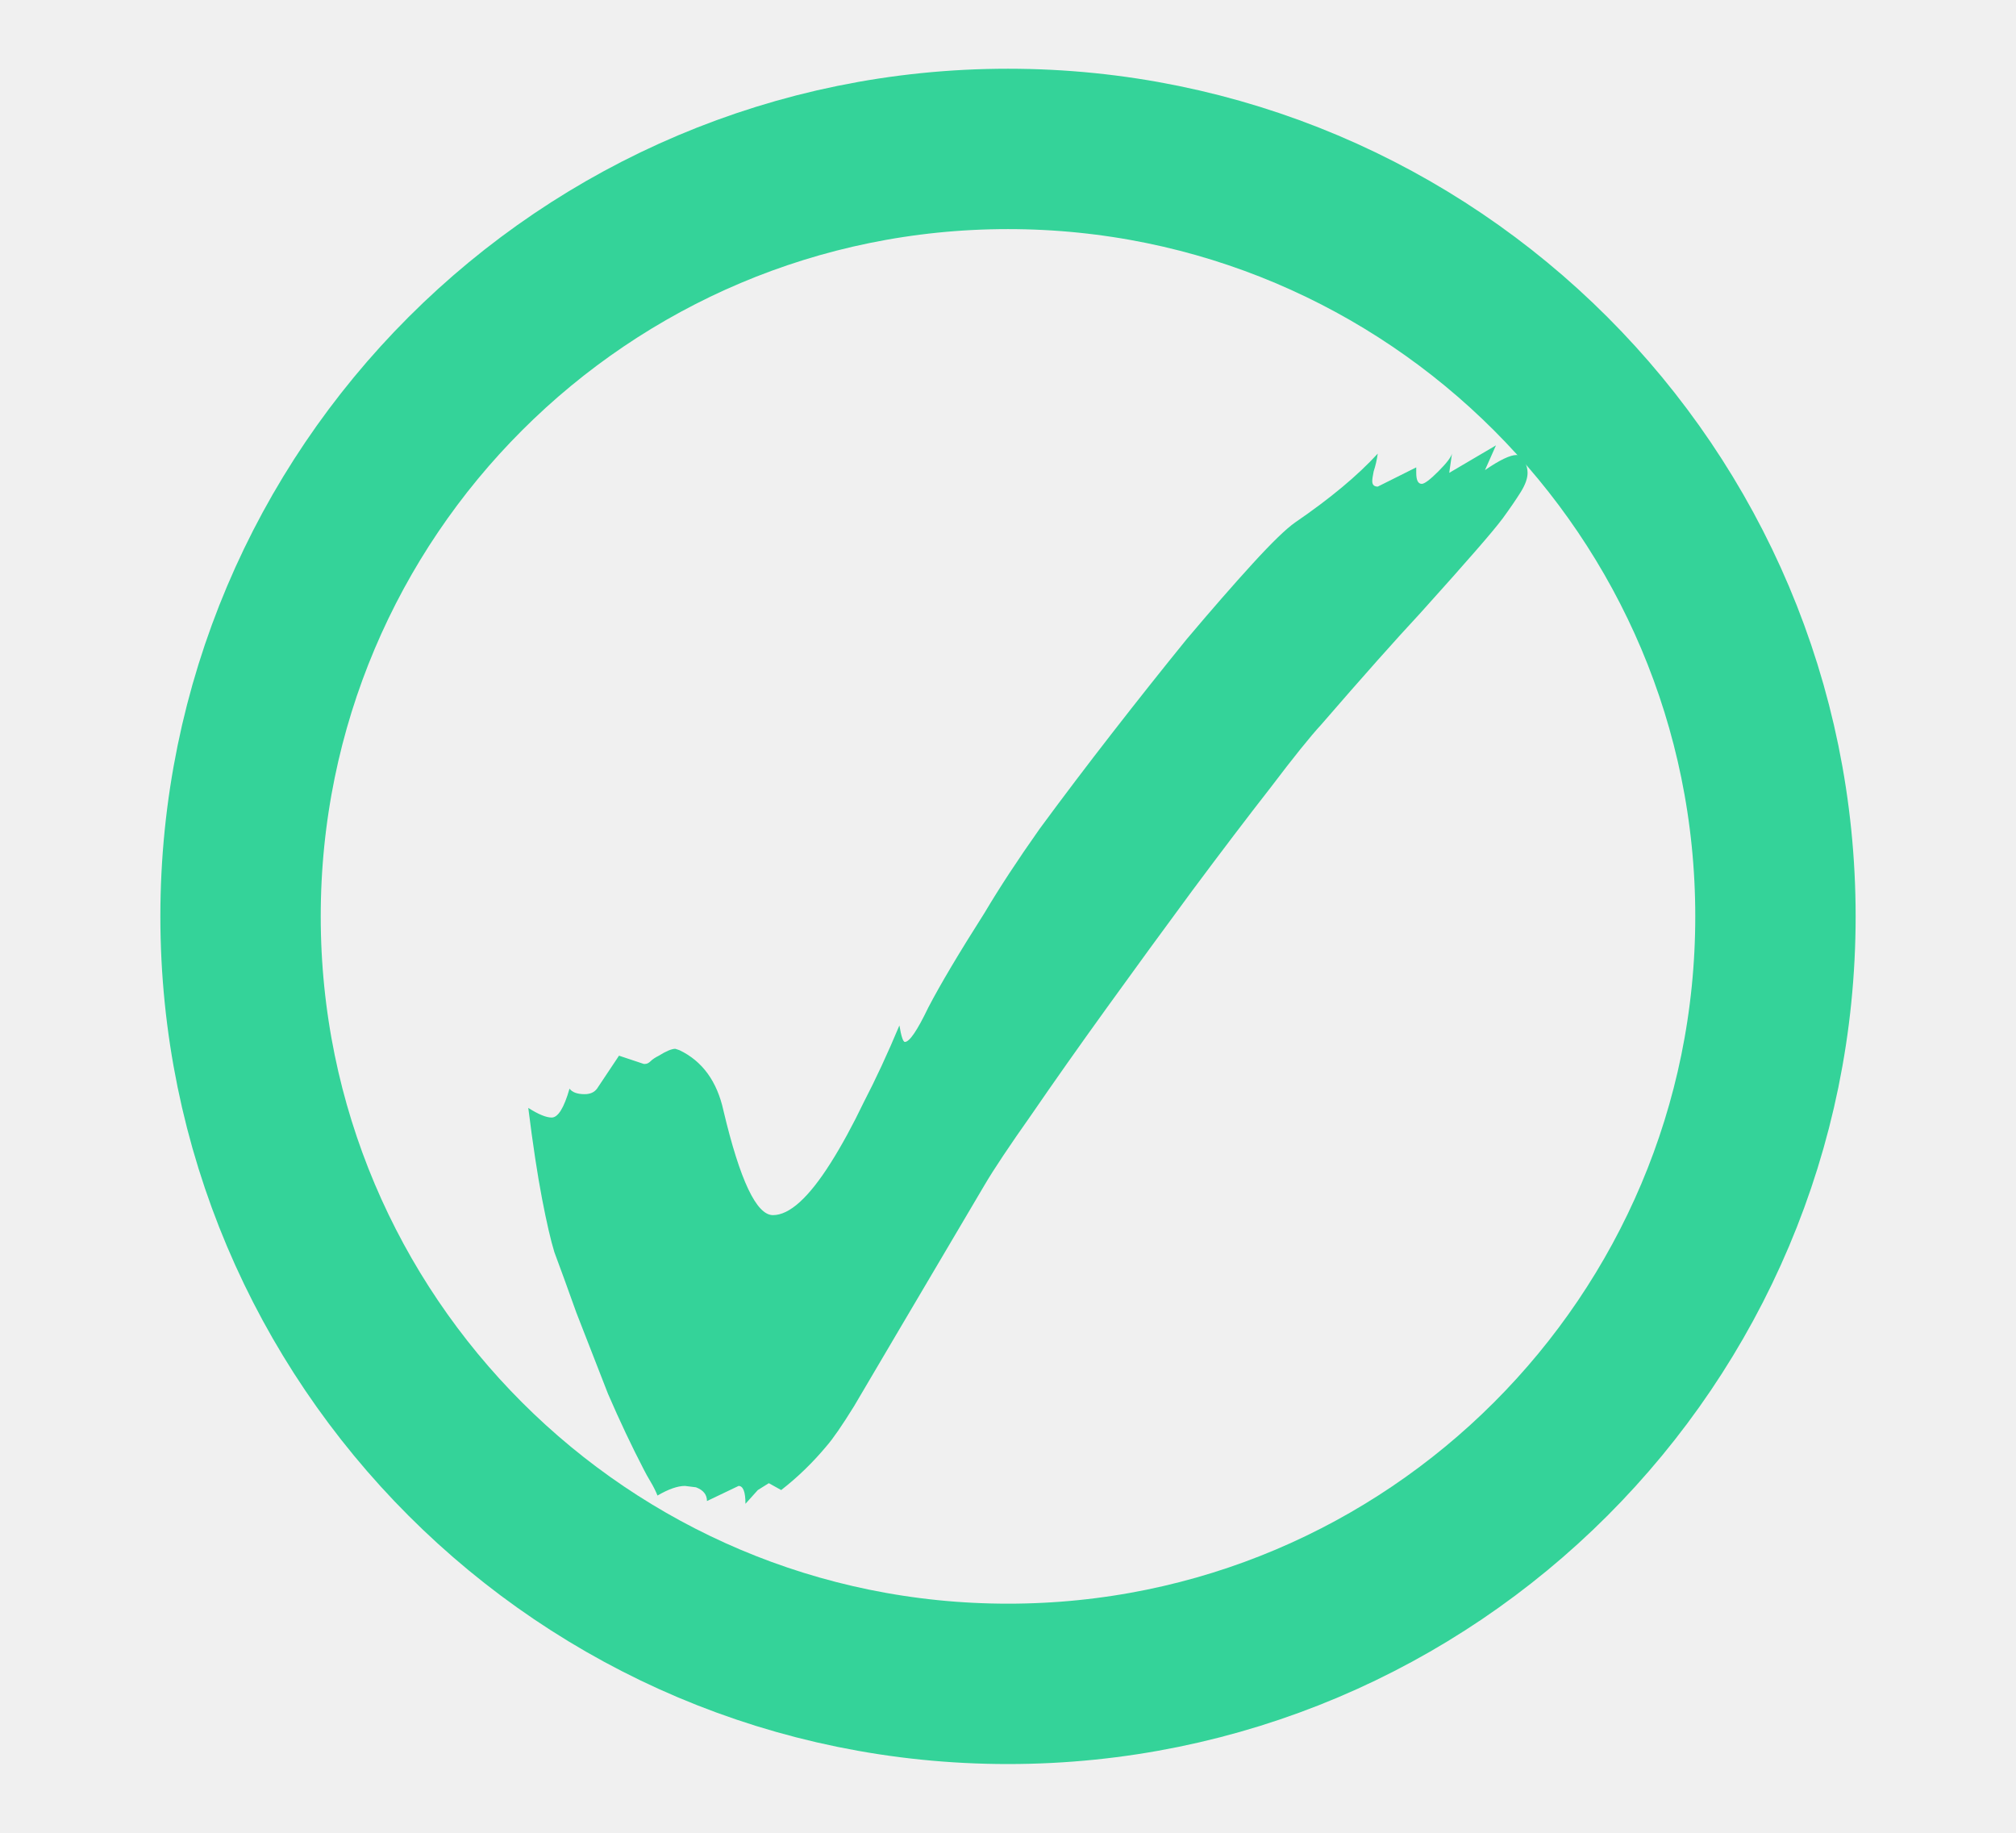
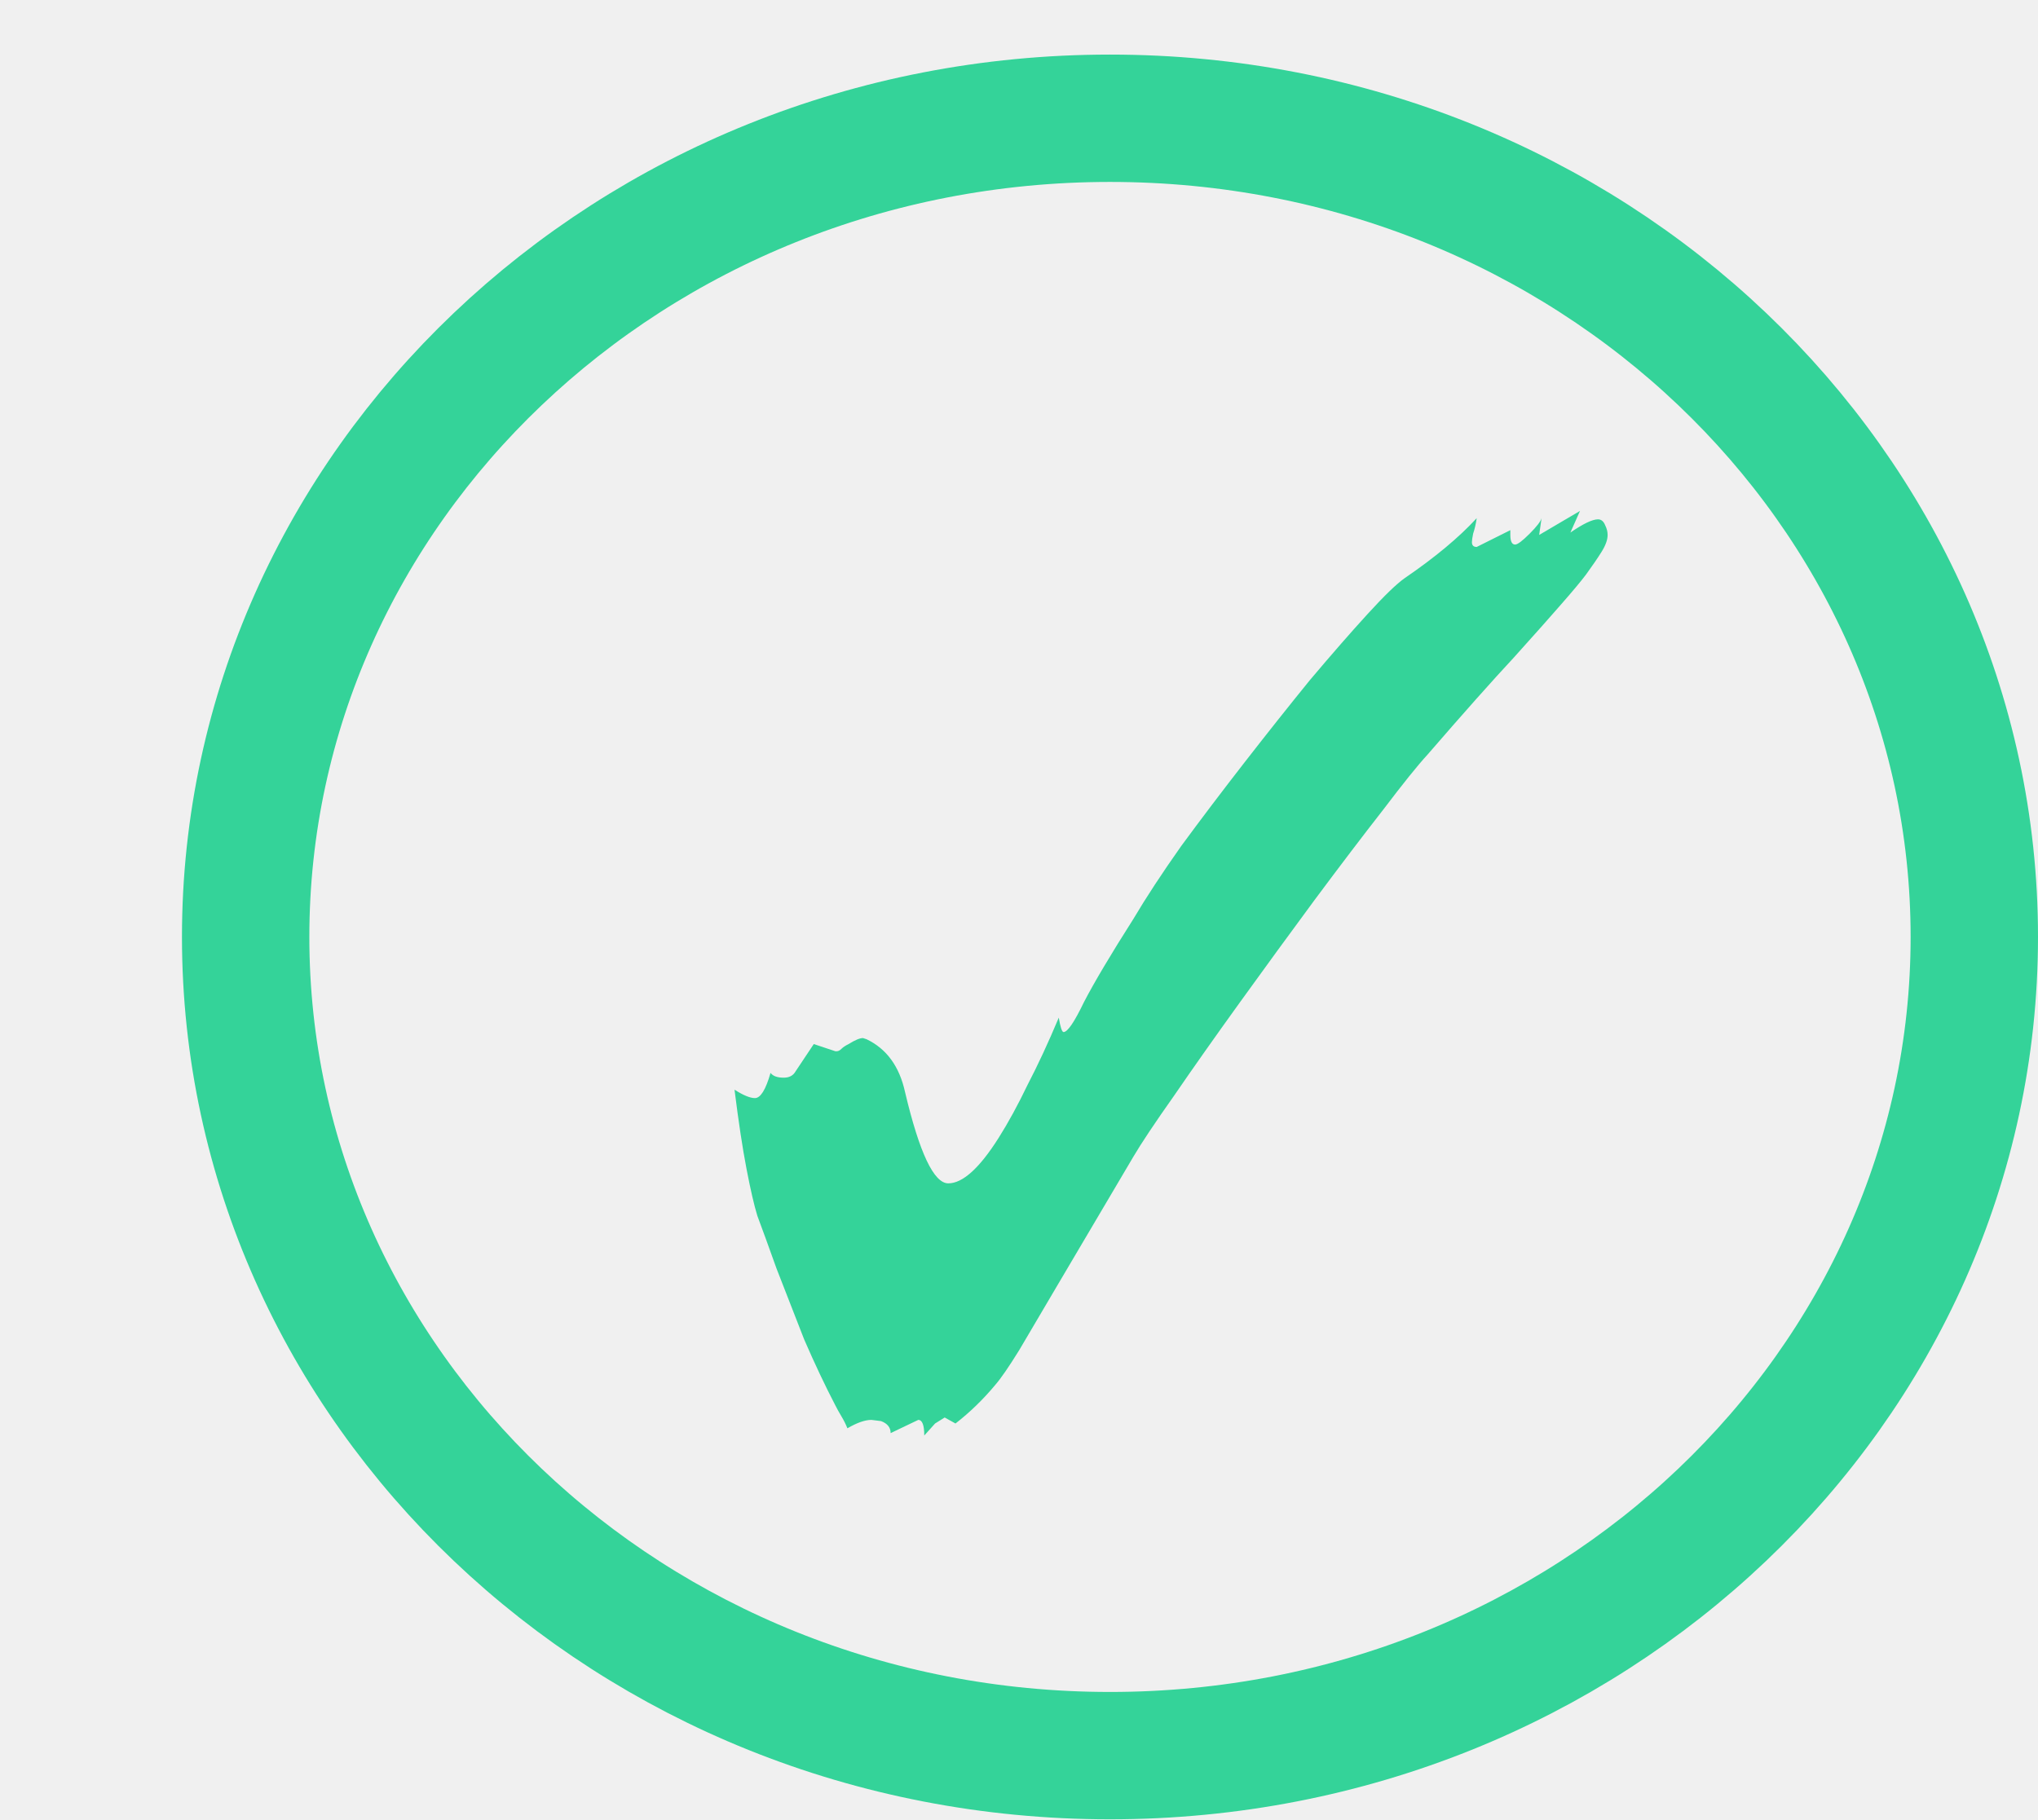
- <svg xmlns="http://www.w3.org/2000/svg" width="88" height="80" viewBox="0 0 88 80" fill="none">
+ <svg xmlns="http://www.w3.org/2000/svg" width="112" height="100" viewBox="0 0 112 100" fill="none">
  <g clip-path="url(#clip0_0_1)">
-     <path d="M32.54 65.64C32.54 65.12 32.44 64.86 32.24 64.86L30.86 65.52C30.86 65.24 30.7 65.04 30.38 64.92L29.9 64.86C29.58 64.86 29.18 65 28.7 65.28C28.62 65.08 28.52 64.88 28.4 64.68C28.28 64.48 28.18 64.3 28.1 64.14C27.58 63.14 27.06 62.04 26.54 60.84C26.06 59.6 25.6 58.42 25.16 57.3C24.76 56.18 24.44 55.3 24.2 54.66C24.04 54.14 23.86 53.36 23.66 52.32C23.46 51.28 23.26 49.96 23.06 48.36C23.5 48.64 23.84 48.78 24.08 48.78C24.36 48.78 24.62 48.36 24.86 47.52C24.98 47.68 25.2 47.76 25.52 47.76C25.76 47.76 25.94 47.68 26.06 47.52L27.02 46.08L28.1 46.44H28.16C28.24 46.44 28.32 46.4 28.4 46.32C28.48 46.24 28.6 46.16 28.76 46.08C29.08 45.88 29.32 45.78 29.48 45.78L29.66 45.84C30.66 46.32 31.3 47.2 31.58 48.48C32.3 51.52 33.02 53.04 33.74 53.04C34.46 53.04 35.3 52.28 36.26 50.76C36.74 50 37.22 49.12 37.7 48.12C38.22 47.12 38.74 46 39.26 44.76C39.34 45.24 39.42 45.48 39.5 45.48C39.7 45.48 40.04 44.98 40.52 43.98C41.04 42.98 41.86 41.6 42.98 39.84C43.62 38.76 44.42 37.54 45.38 36.18C46.38 34.82 47.44 33.42 48.56 31.98C49.68 30.54 50.76 29.18 51.8 27.9C52.88 26.62 53.84 25.52 54.68 24.6C55.52 23.68 56.14 23.08 56.54 22.8C58.06 21.76 59.26 20.76 60.14 19.8C60.1 20.08 60.04 20.34 59.96 20.58C59.92 20.78 59.9 20.92 59.9 21C59.9 21.16 59.98 21.24 60.14 21.24L61.82 20.4V20.64C61.82 20.96 61.9 21.12 62.06 21.12C62.18 21.12 62.42 20.94 62.78 20.58C63.14 20.22 63.34 19.96 63.38 19.8L63.26 20.64L65.3 19.44L64.82 20.52C65.46 20.08 65.92 19.86 66.2 19.86C66.36 19.86 66.48 19.96 66.56 20.16C66.64 20.32 66.68 20.48 66.68 20.64C66.68 20.88 66.58 21.16 66.38 21.48C66.18 21.8 65.92 22.18 65.6 22.62C65.36 22.94 64.96 23.42 64.4 24.06C63.88 24.66 63.08 25.56 62 26.76C60.92 27.92 59.48 29.54 57.68 31.62C57.2 32.14 56.46 33.06 55.46 34.38C54.46 35.66 53.32 37.16 52.04 38.88C50.8 40.56 49.56 42.26 48.32 43.98C47.08 45.7 45.98 47.26 45.02 48.66C44.06 50.02 43.38 51.04 42.98 51.72L39.26 58.02C38.46 59.38 37.8 60.5 37.28 61.38C36.76 62.22 36.36 62.8 36.08 63.12C35.48 63.84 34.82 64.48 34.1 65.04L33.56 64.74L33.08 65.04L32.54 65.64Z" fill="#34D399" />
-     <circle cx="44" cy="40" r="33.5" stroke="#34D399" stroke-width="7" />
+     <path d="M50.794 78.904C50.794 78.332 50.684 78.046 50.464 78.046L48.946 78.772C48.946 78.464 48.77 78.244 48.418 78.112L47.89 78.046C47.538 78.046 47.098 78.2 46.57 78.508C46.482 78.288 46.372 78.068 46.24 77.848C46.108 77.628 45.998 77.43 45.91 77.254C45.338 76.154 44.766 74.944 44.194 73.624C43.666 72.26 43.16 70.962 42.676 69.73C42.236 68.498 41.884 67.53 41.62 66.826C41.444 66.254 41.246 65.396 41.026 64.252C40.806 63.108 40.586 61.656 40.366 59.896C40.85 60.204 41.224 60.358 41.488 60.358C41.796 60.358 42.082 59.896 42.346 58.972C42.478 59.148 42.72 59.236 43.072 59.236C43.336 59.236 43.534 59.148 43.666 58.972L44.722 57.388L45.91 57.784H45.976C46.064 57.784 46.152 57.74 46.24 57.652C46.328 57.564 46.46 57.476 46.636 57.388C46.988 57.168 47.252 57.058 47.428 57.058L47.626 57.124C48.726 57.652 49.43 58.62 49.738 60.028C50.53 63.372 51.322 65.044 52.114 65.044C52.906 65.044 53.83 64.208 54.886 62.536C55.414 61.7 55.942 60.732 56.47 59.632C57.042 58.532 57.614 57.3 58.186 55.936C58.274 56.464 58.362 56.728 58.45 56.728C58.67 56.728 59.044 56.178 59.572 55.078C60.144 53.978 61.046 52.46 62.278 50.524C62.982 49.336 63.862 47.994 64.918 46.498C66.018 45.002 67.184 43.462 68.416 41.878C69.648 40.294 70.836 38.798 71.98 37.39C73.168 35.982 74.224 34.772 75.148 33.76C76.072 32.748 76.754 32.088 77.194 31.78C78.866 30.636 80.186 29.536 81.154 28.48C81.11 28.788 81.044 29.074 80.956 29.338C80.912 29.558 80.89 29.712 80.89 29.8C80.89 29.976 80.978 30.064 81.154 30.064L83.002 29.14V29.404C83.002 29.756 83.09 29.932 83.266 29.932C83.398 29.932 83.662 29.734 84.058 29.338C84.454 28.942 84.674 28.656 84.718 28.48L84.586 29.404L86.83 28.084L86.302 29.272C87.006 28.788 87.512 28.546 87.82 28.546C87.996 28.546 88.128 28.656 88.216 28.876C88.304 29.052 88.348 29.228 88.348 29.404C88.348 29.668 88.238 29.976 88.018 30.328C87.798 30.68 87.512 31.098 87.16 31.582C86.896 31.934 86.456 32.462 85.84 33.166C85.268 33.826 84.388 34.816 83.2 36.136C82.012 37.412 80.428 39.194 78.448 41.482C77.92 42.054 77.106 43.066 76.006 44.518C74.906 45.926 73.652 47.576 72.244 49.468C70.88 51.316 69.516 53.186 68.152 55.078C66.788 56.97 65.578 58.686 64.522 60.226C63.466 61.722 62.718 62.844 62.278 63.592L58.186 70.522C57.306 72.018 56.58 73.25 56.008 74.218C55.436 75.142 54.996 75.78 54.688 76.132C54.028 76.924 53.302 77.628 52.51 78.244L51.916 77.914L51.388 78.244L50.794 78.904Z" fill="#34D399" />
+     <path d="M61 6.5C87.401 6.5 108.5 26.811 108.5 51.5C108.5 76.189 87.401 96.5 61 96.5C34.599 96.5 13.5 76.189 13.5 51.5C13.5 26.811 34.599 6.5 61 6.5Z" stroke="#34D399" stroke-width="7" />
  </g>
  <defs>
    <clipPath id="clip0_0_1">
-       <rect width="88" height="80" fill="white" />
+       <rect width="112" height="100" fill="white" />
    </clipPath>
  </defs>
</svg>
